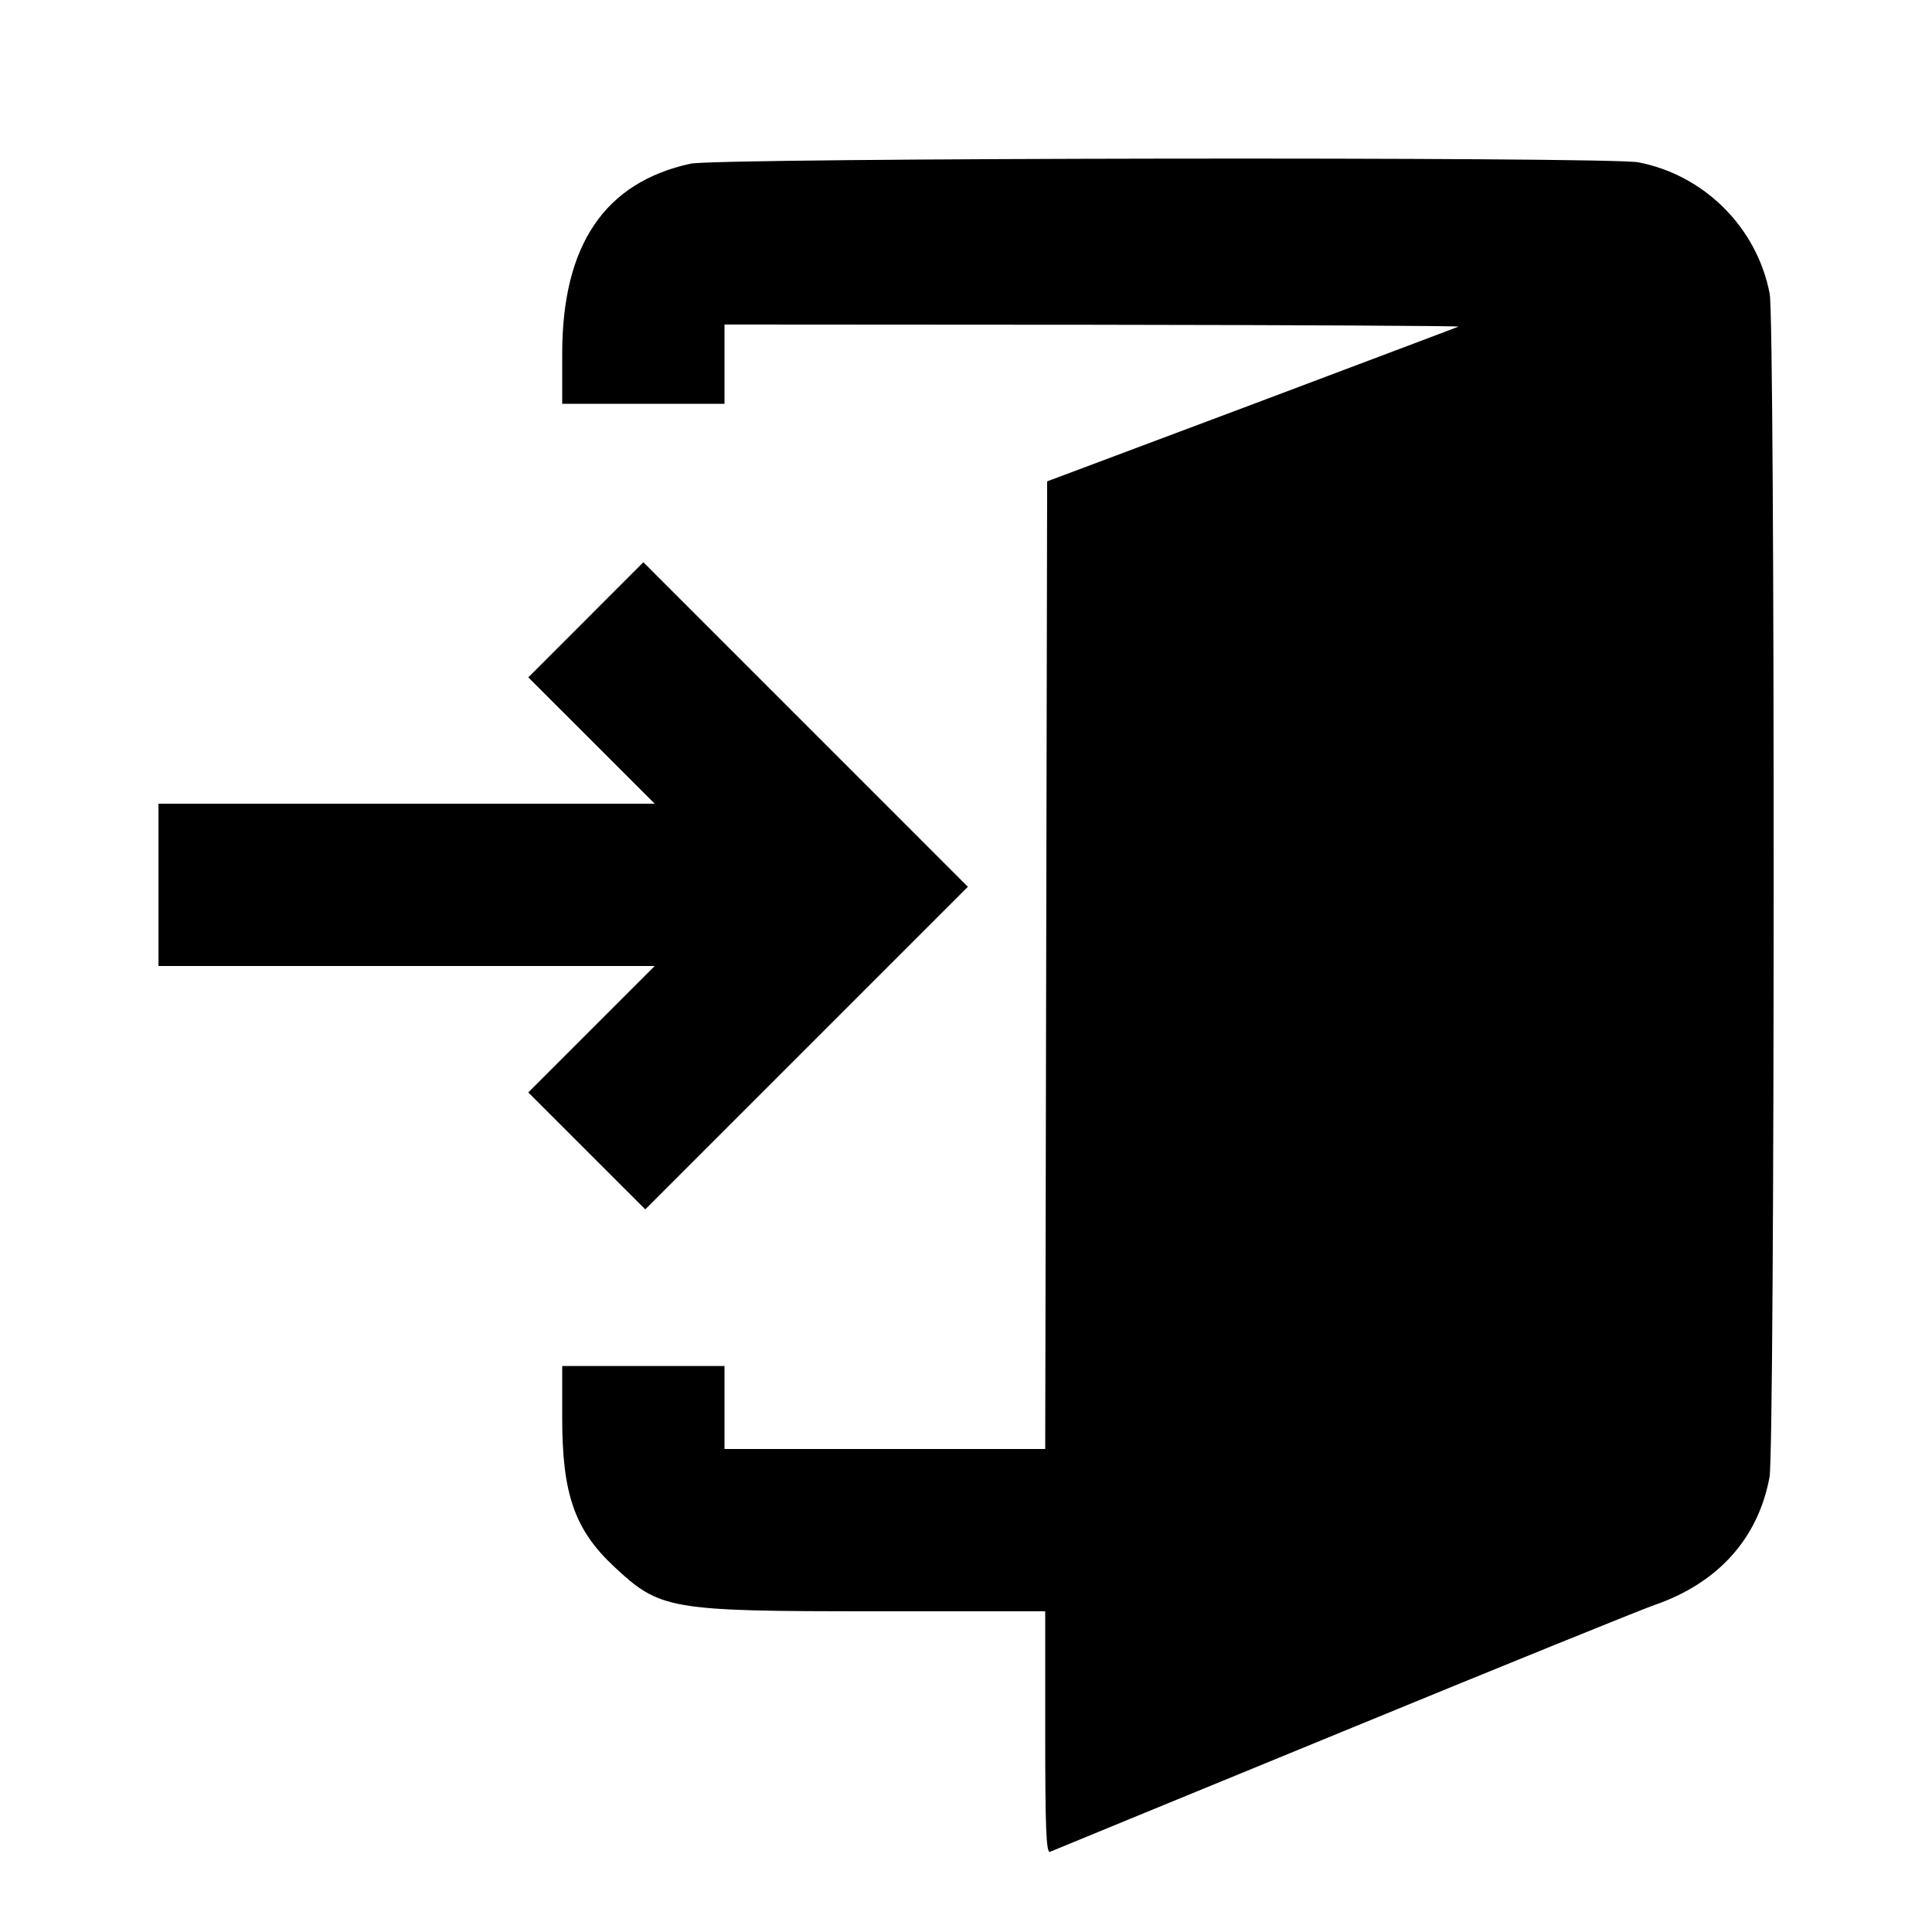
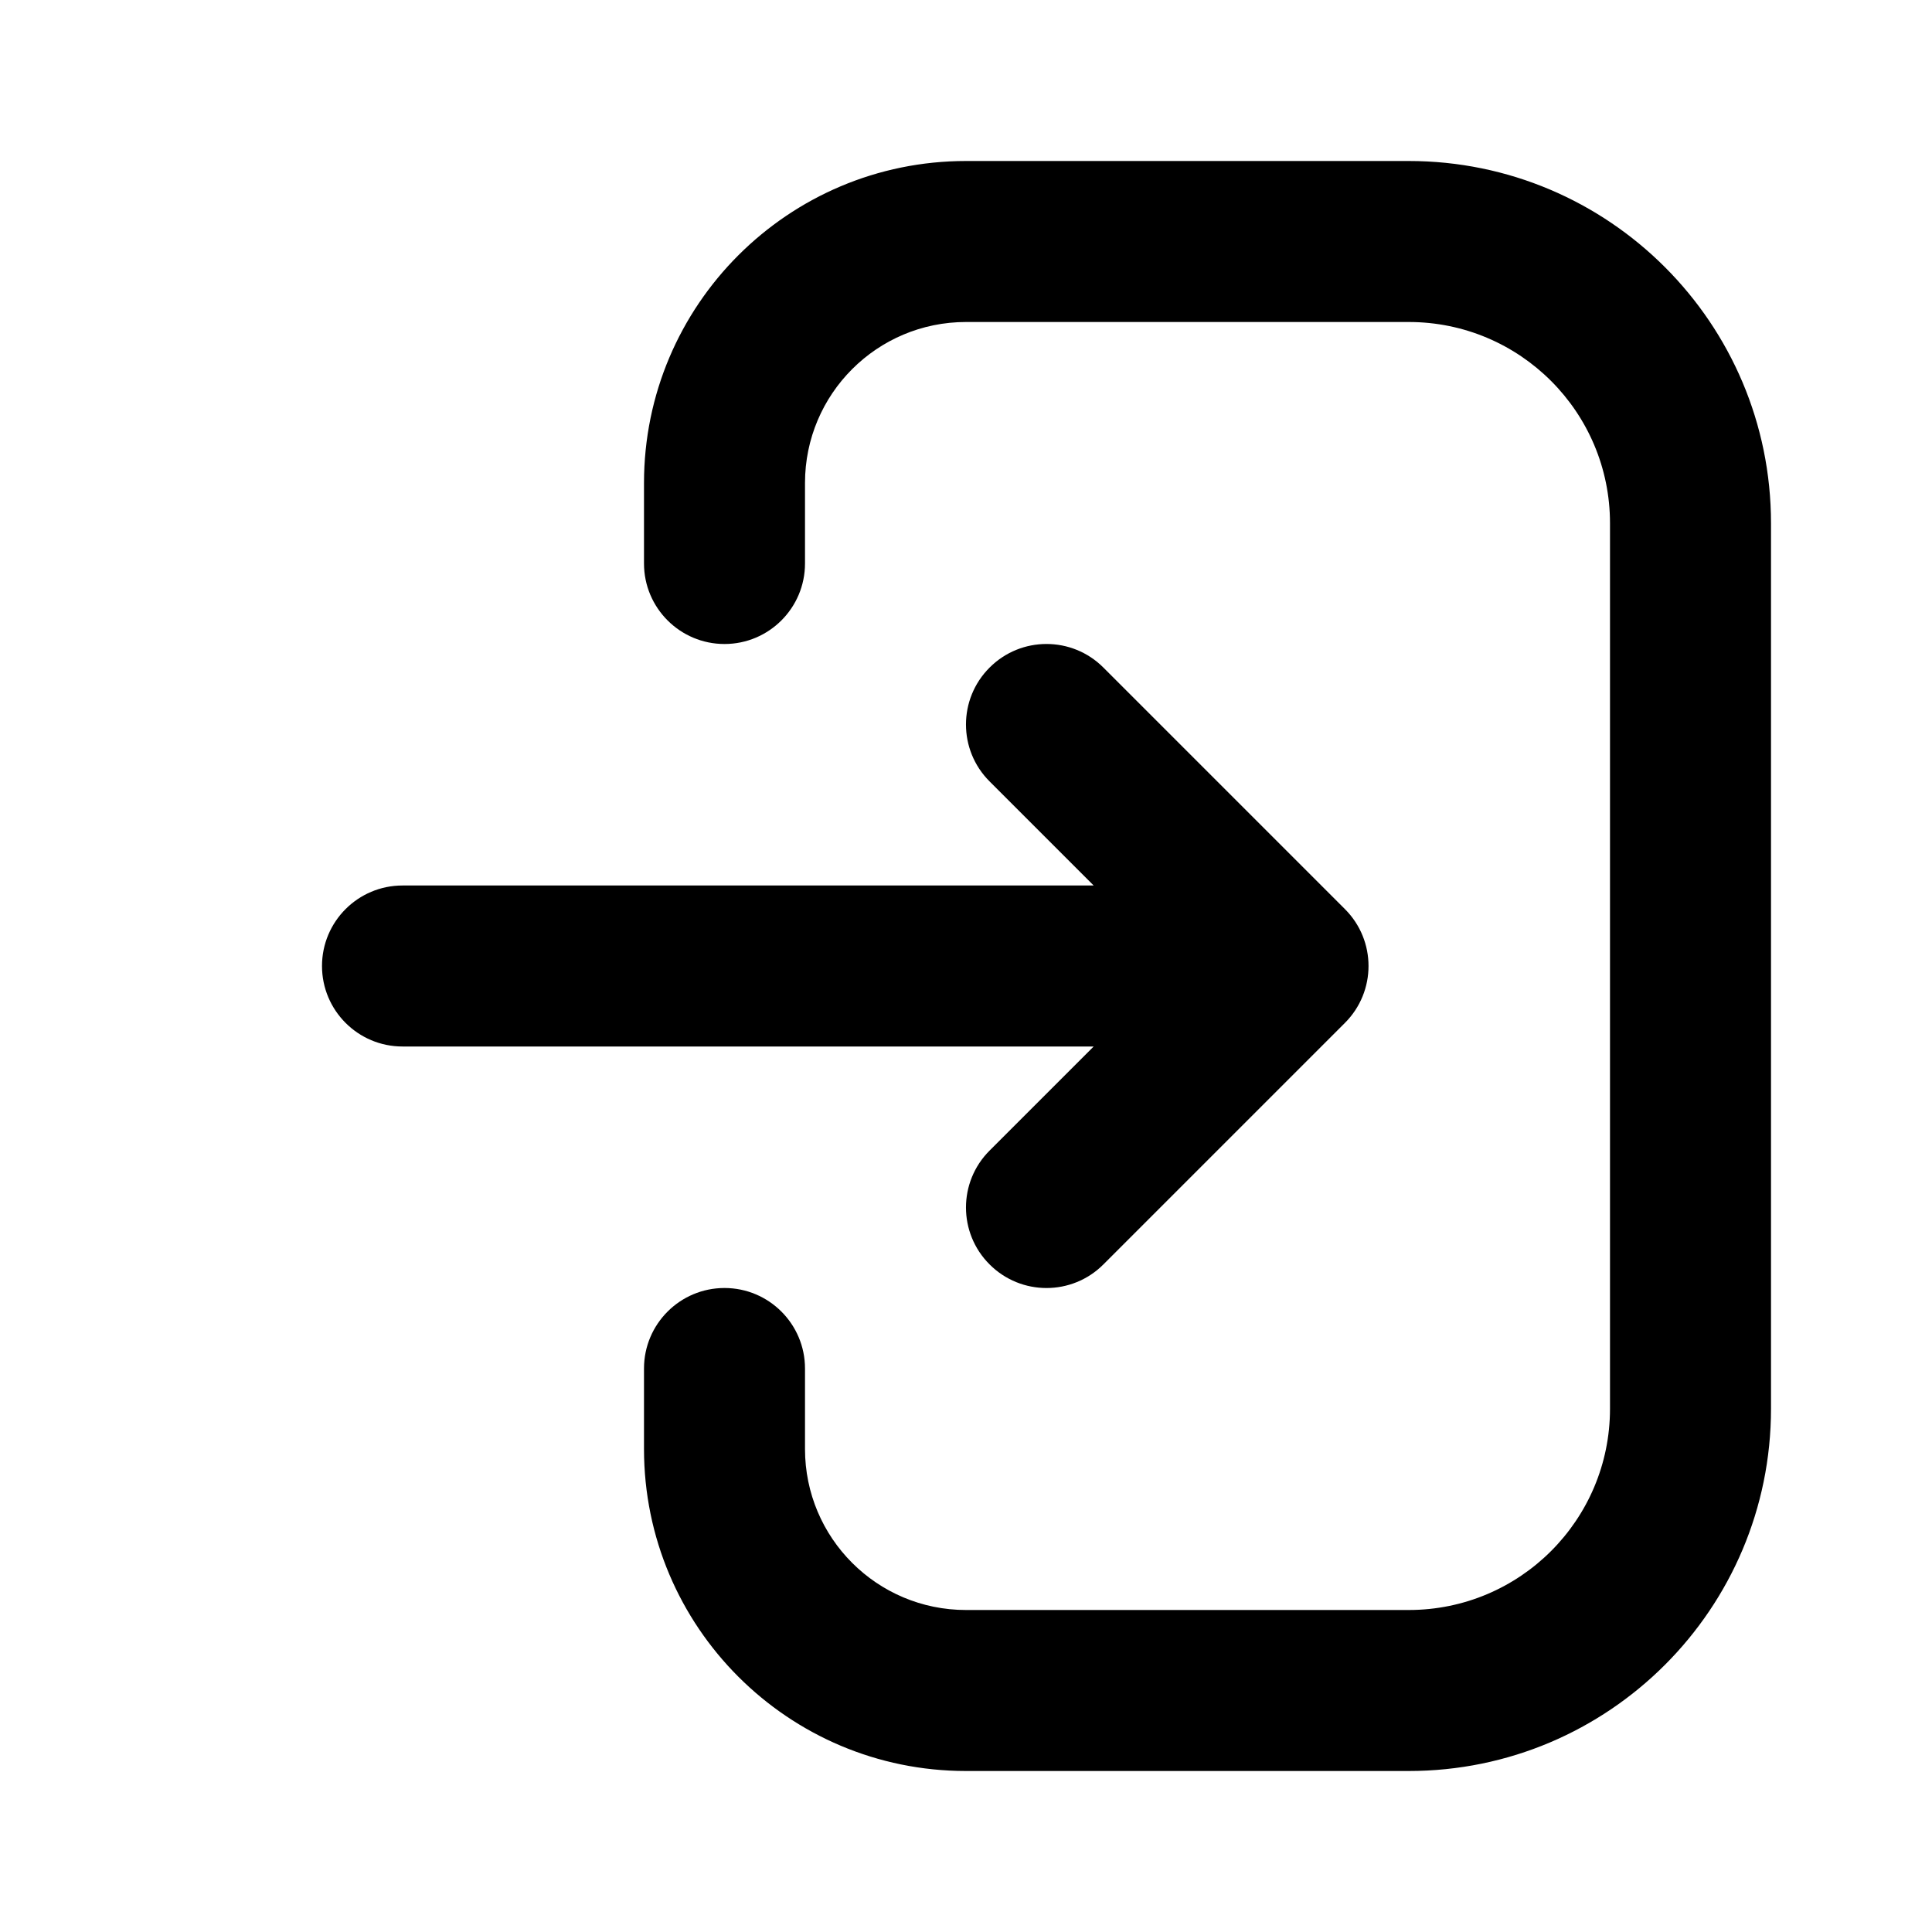
- <svg xmlns="http://www.w3.org/2000/svg" version="1.1" id="icon-sign-in" viewBox="0 0 32 32">
-   <path d="M 11.438 2.711 C 10.016 3.02 9.312 4.059 9.312 5.855 L 9.312 6.688 L 12 6.688 L 12 5.375 L 18.109 5.379 C 21.469 5.383 24.191 5.398 24.156 5.41 C 24.121 5.426 22.574 6.008 20.719 6.707 L 17.344 7.973 L 17.328 15.988 L 17.312 24 L 12 24 L 12 22.625 L 9.312 22.625 L 9.312 23.496 C 9.312 24.746 9.52 25.34 10.172 25.949 C 10.934 26.66 11.078 26.688 14.484 26.688 L 17.312 26.688 L 17.312 28.695 C 17.312 30.273 17.328 30.695 17.391 30.672 C 17.434 30.652 19.605 29.762 22.219 28.688 C 24.832 27.613 27.164 26.668 27.398 26.586 C 28.453 26.223 29.121 25.484 29.309 24.465 C 29.398 23.973 29.402 5.348 29.312 4.867 C 29.102 3.77 28.23 2.898 27.133 2.688 C 26.621 2.594 11.887 2.613 11.438 2.711 M 9.703 10.266 L 8.75 11.219 L 10.844 13.312 L 2.625 13.312 L 2.625 16 L 10.844 16 L 8.75 18.094 L 10.688 20.031 L 16.031 14.688 L 10.656 9.312 L 9.703 10.266" />
+ <svg xmlns="http://www.w3.org/2000/svg" version="1.1" id="icon-sign-in" viewBox="0 0 24 24">
+   <path fill-rule="evenodd" clip-rule="evenodd" d="M8 6C8 3.791 9.791 2 12 2H17.5C19.985 2 22 4.015 22 6.5V17.5C22 19.985 19.985 22 17.5 22H12C9.791 22 8 20.209 8 18V17C8 16.448 8.448 16 9 16C9.552 16 10 16.448 10 17V18C10 19.105 10.895 20 12 20H17.5C18.881 20 20 18.881 20 17.5V6.5C20 5.119 18.881 4 17.5 4H12C10.895 4 10 4.895 10 6V7C10 7.552 9.552 8 9 8C8.448 8 8 7.552 8 7V6ZM12.293 8.293C12.683 7.902 13.317 7.902 13.707 8.293L16.707 11.293C17.098 11.683 17.098 12.317 16.707 12.707L13.707 15.707C13.317 16.098 12.683 16.098 12.293 15.707C11.902 15.317 11.902 14.683 12.293 14.293L13.586 13L5 13C4.448 13 4 12.552 4 12C4 11.448 4.448 11 5 11L13.586 11L12.293 9.707C11.902 9.317 11.902 8.683 12.293 8.293Z" />
</svg>
